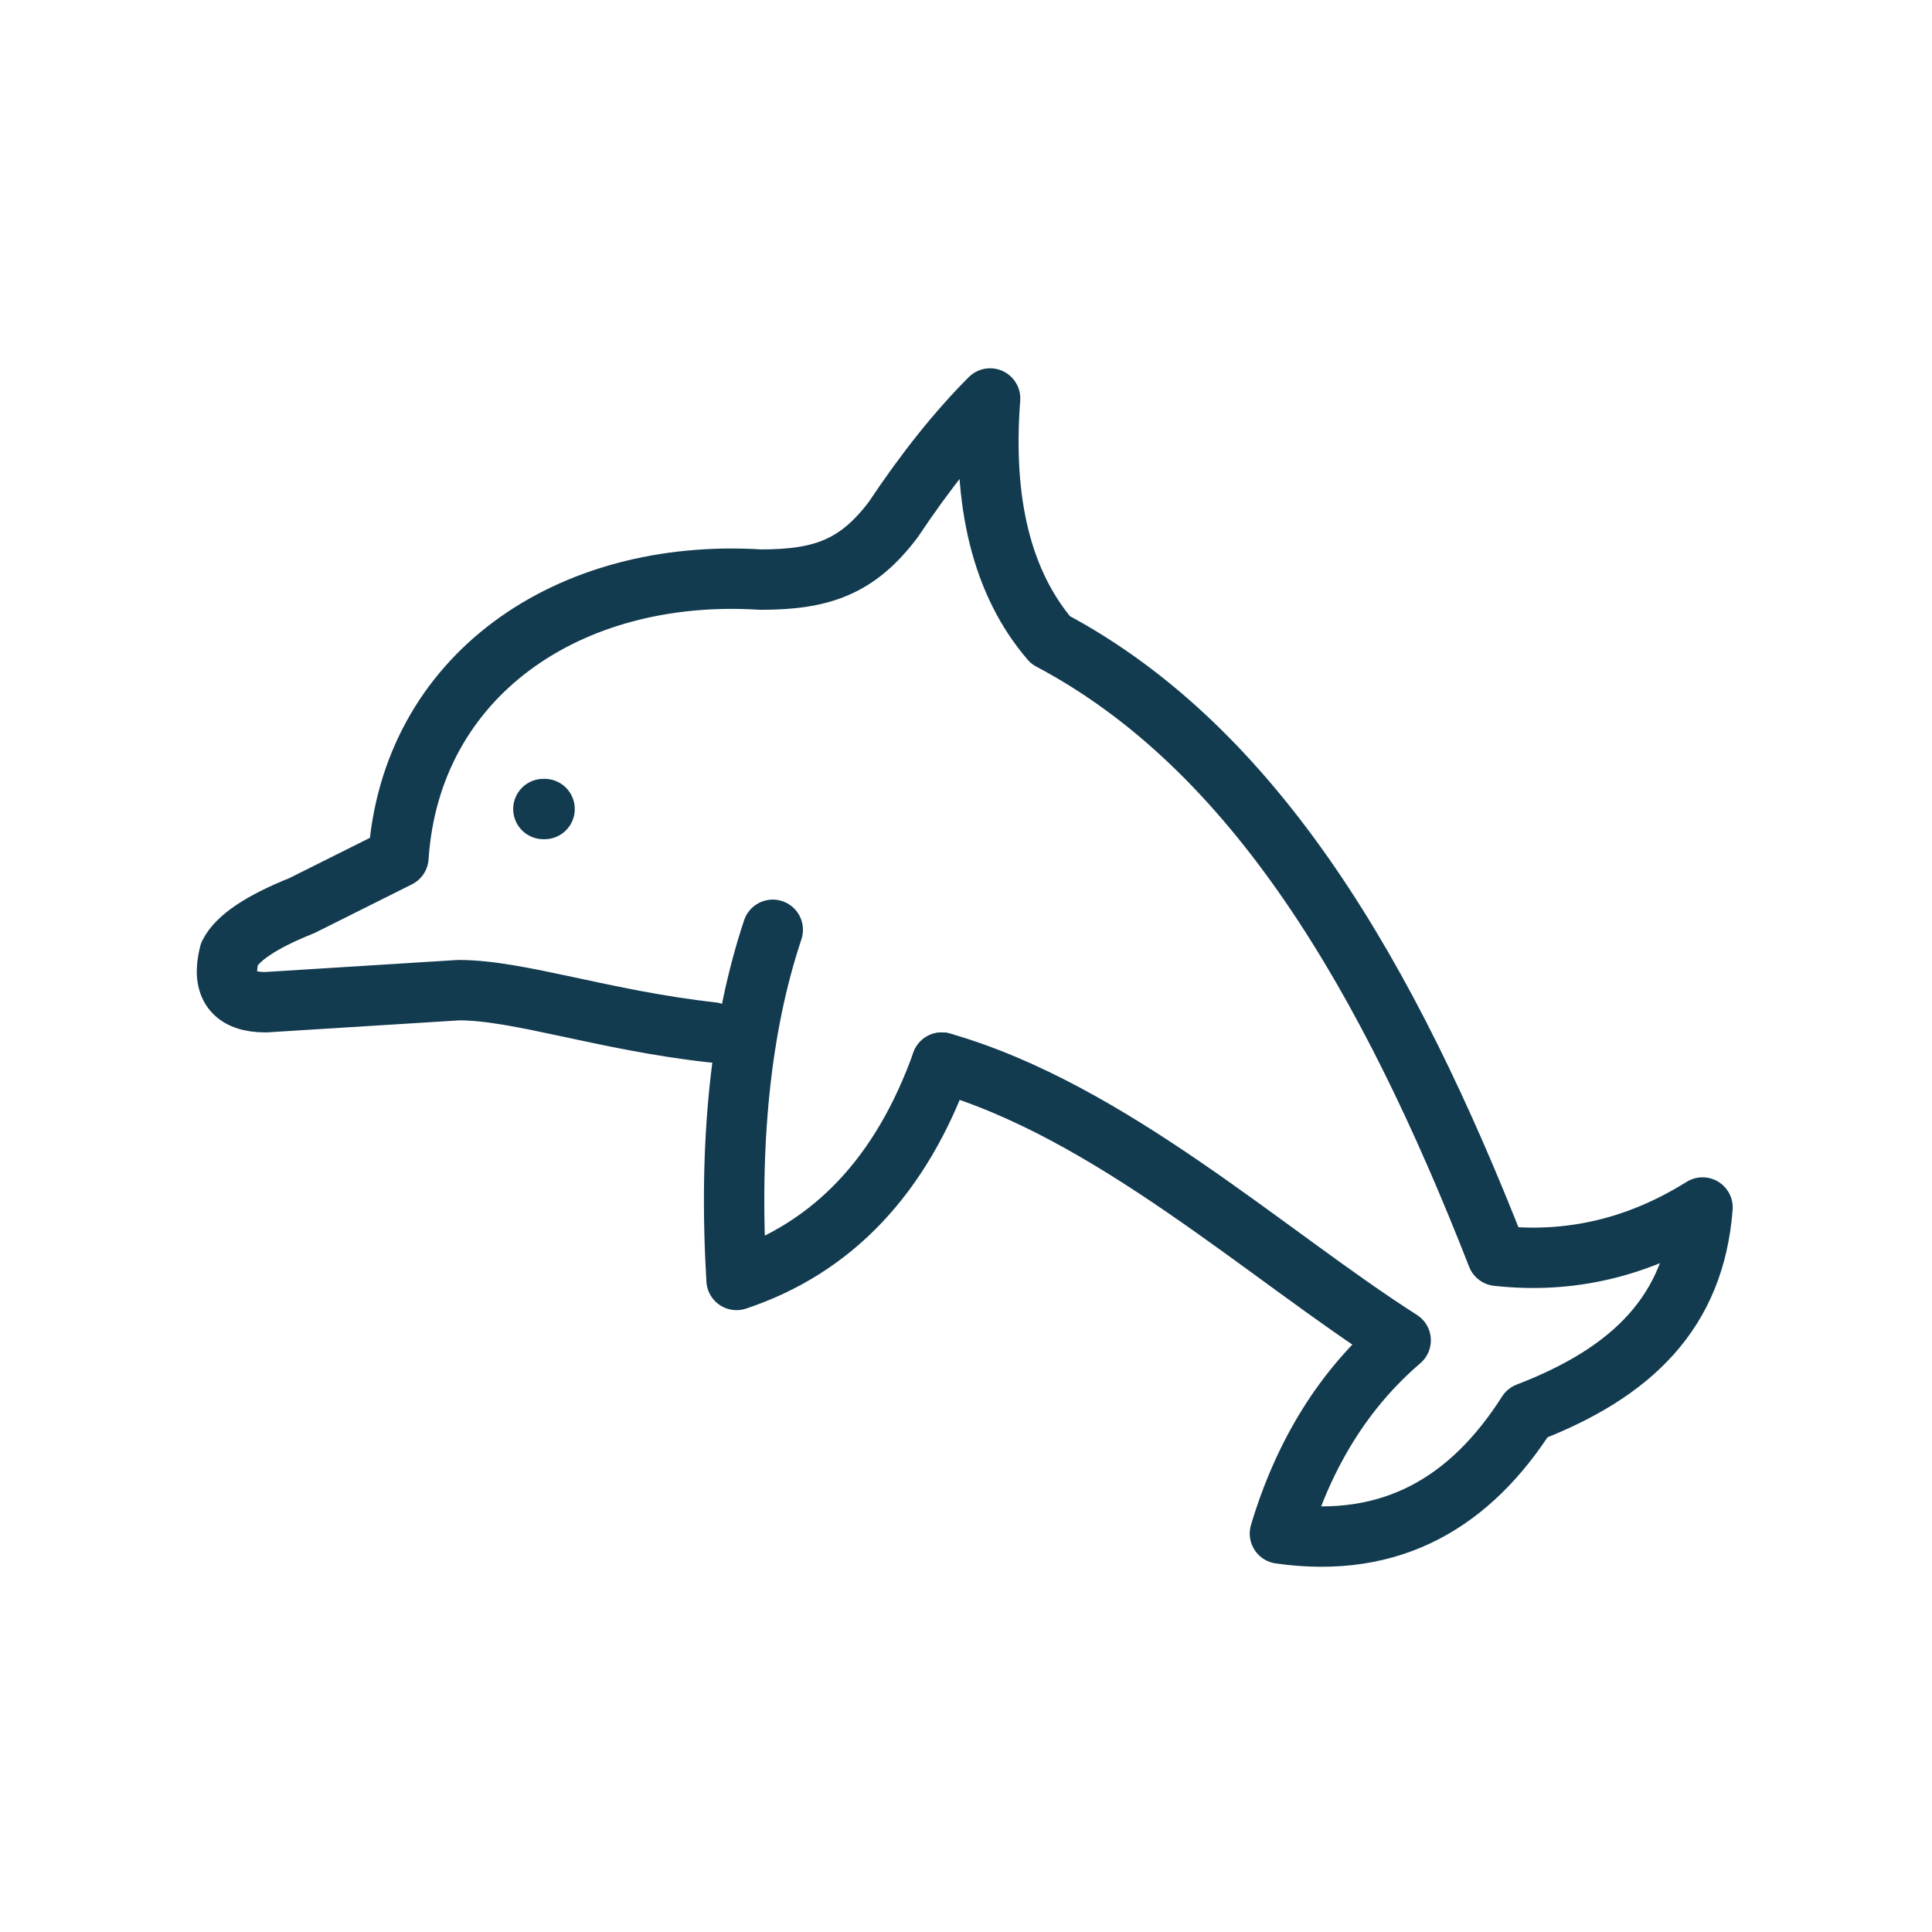
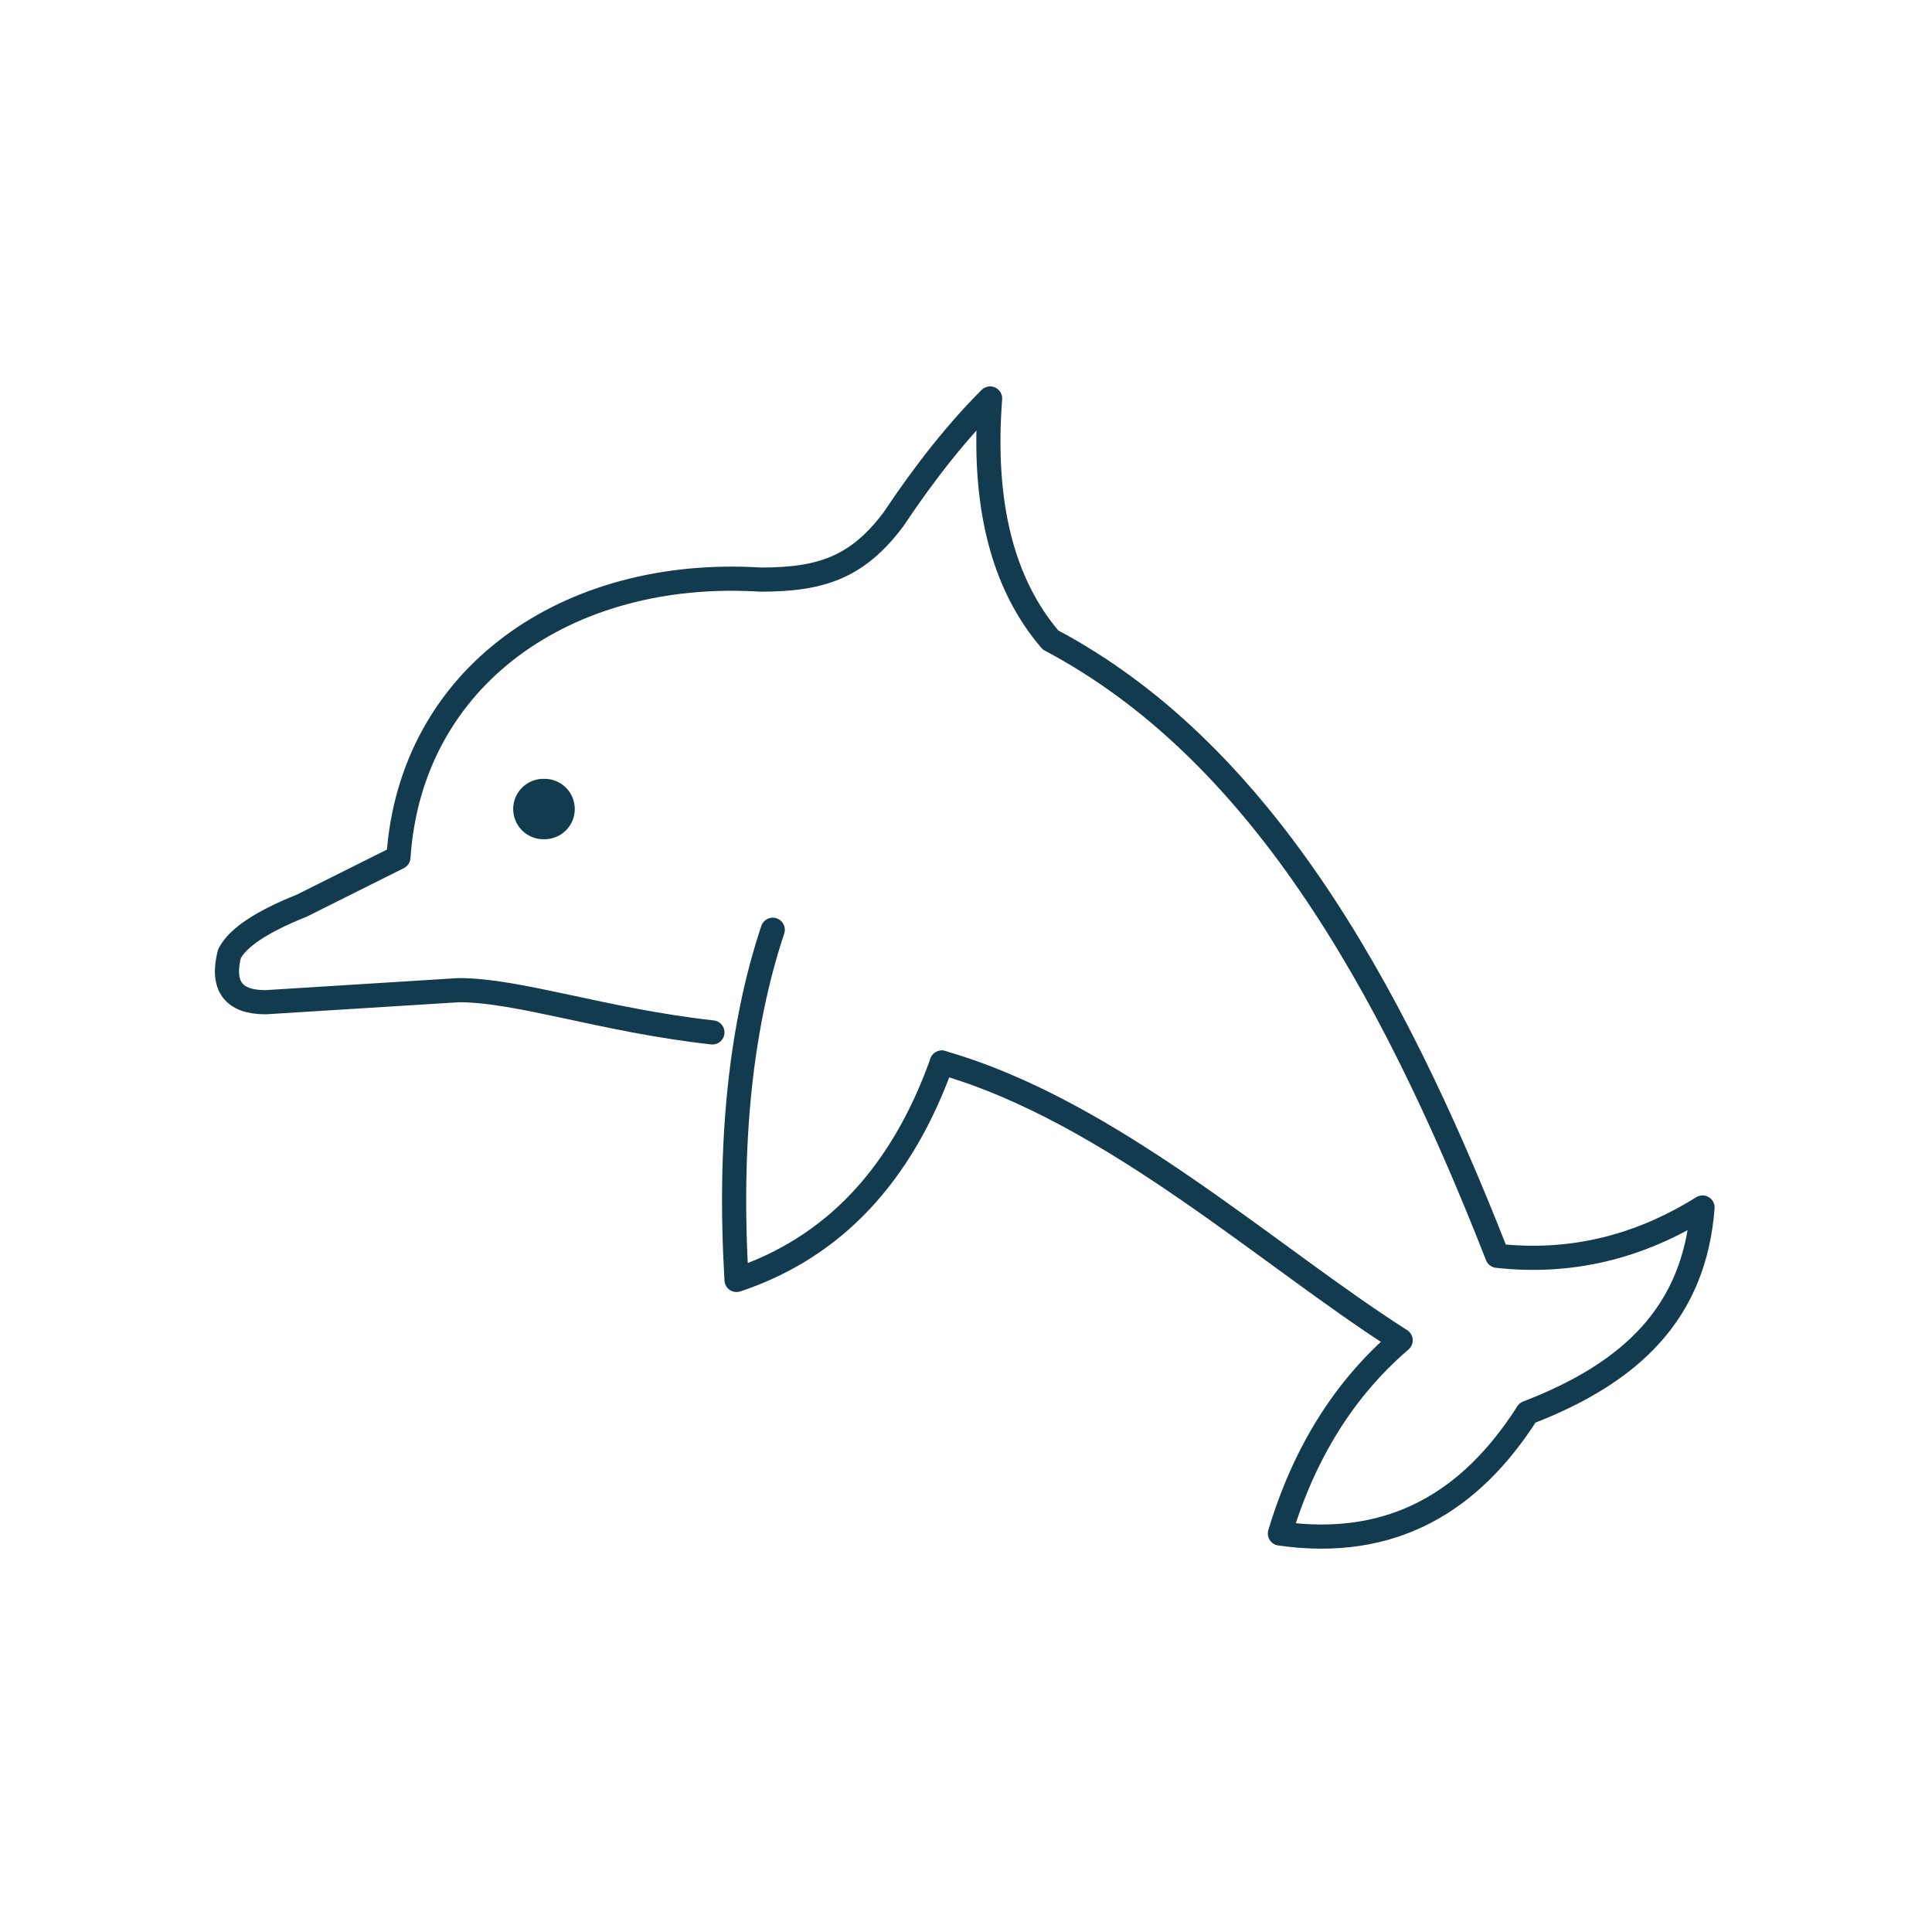
<svg xmlns="http://www.w3.org/2000/svg" width="160" height="160" viewBox="0 0 160 160" fill="none">
-   <path d="M78 88C92 92 104.997 104 115.997 111C111.33 115 107.997 120.333 105.997 127C115.33 128.333 121.833 124.333 126.5 117C135.167 113.667 140.33 108.667 140.997 100C135.664 103.333 129.997 104.667 123.997 104C114.997 81 103.997 62 86.997 53C82.997 48.333 81.33 41.667 81.997 33C79.33 35.667 76.663 39 73.997 43C70.997 47 67.997 48 62.997 48C46.997 47 33.997 56 32.997 71L24.997 75C21.663 76.333 19.663 77.667 18.997 79C18.33 81.667 19.33 83 21.997 83L37.997 82C42.997 82 50 84.5 59 85.5" stroke-width="5" stroke-linecap="round" stroke-linejoin="round" stroke="#123B50" />
-   <path d="M63.997 77C61.33 85 60.33 94.667 60.997 106C68.997 103.333 74.663 97.333 77.997 88" stroke-width="5" stroke-linecap="round" stroke-linejoin="round" stroke="#123B50" />
+   <path d="M78 88C92 92 104.997 104 115.997 111C111.33 115 107.997 120.333 105.997 127C115.33 128.333 121.833 124.333 126.5 117C135.167 113.667 140.33 108.667 140.997 100C135.664 103.333 129.997 104.667 123.997 104C114.997 81 103.997 62 86.997 53C82.997 48.333 81.33 41.667 81.997 33C79.33 35.667 76.663 39 73.997 43C70.997 47 67.997 48 62.997 48C46.997 47 33.997 56 32.997 71L24.997 75C21.663 76.333 19.663 77.667 18.997 79C18.33 81.667 19.33 83 21.997 83L37.997 82C42.997 82 50 84.5 59 85.5" stroke-width="2" stroke-linecap="round" stroke-linejoin="round" stroke="#123B50" />
+   <path d="M63.997 77C61.33 85 60.33 94.667 60.997 106C68.997 103.333 74.663 97.333 77.997 88" stroke-width="2" stroke-linecap="round" stroke-linejoin="round" stroke="#123B50" />
  <path d="M45 67H45.1" stroke-width="5" stroke-linecap="round" stroke="#123B50" />
</svg>
